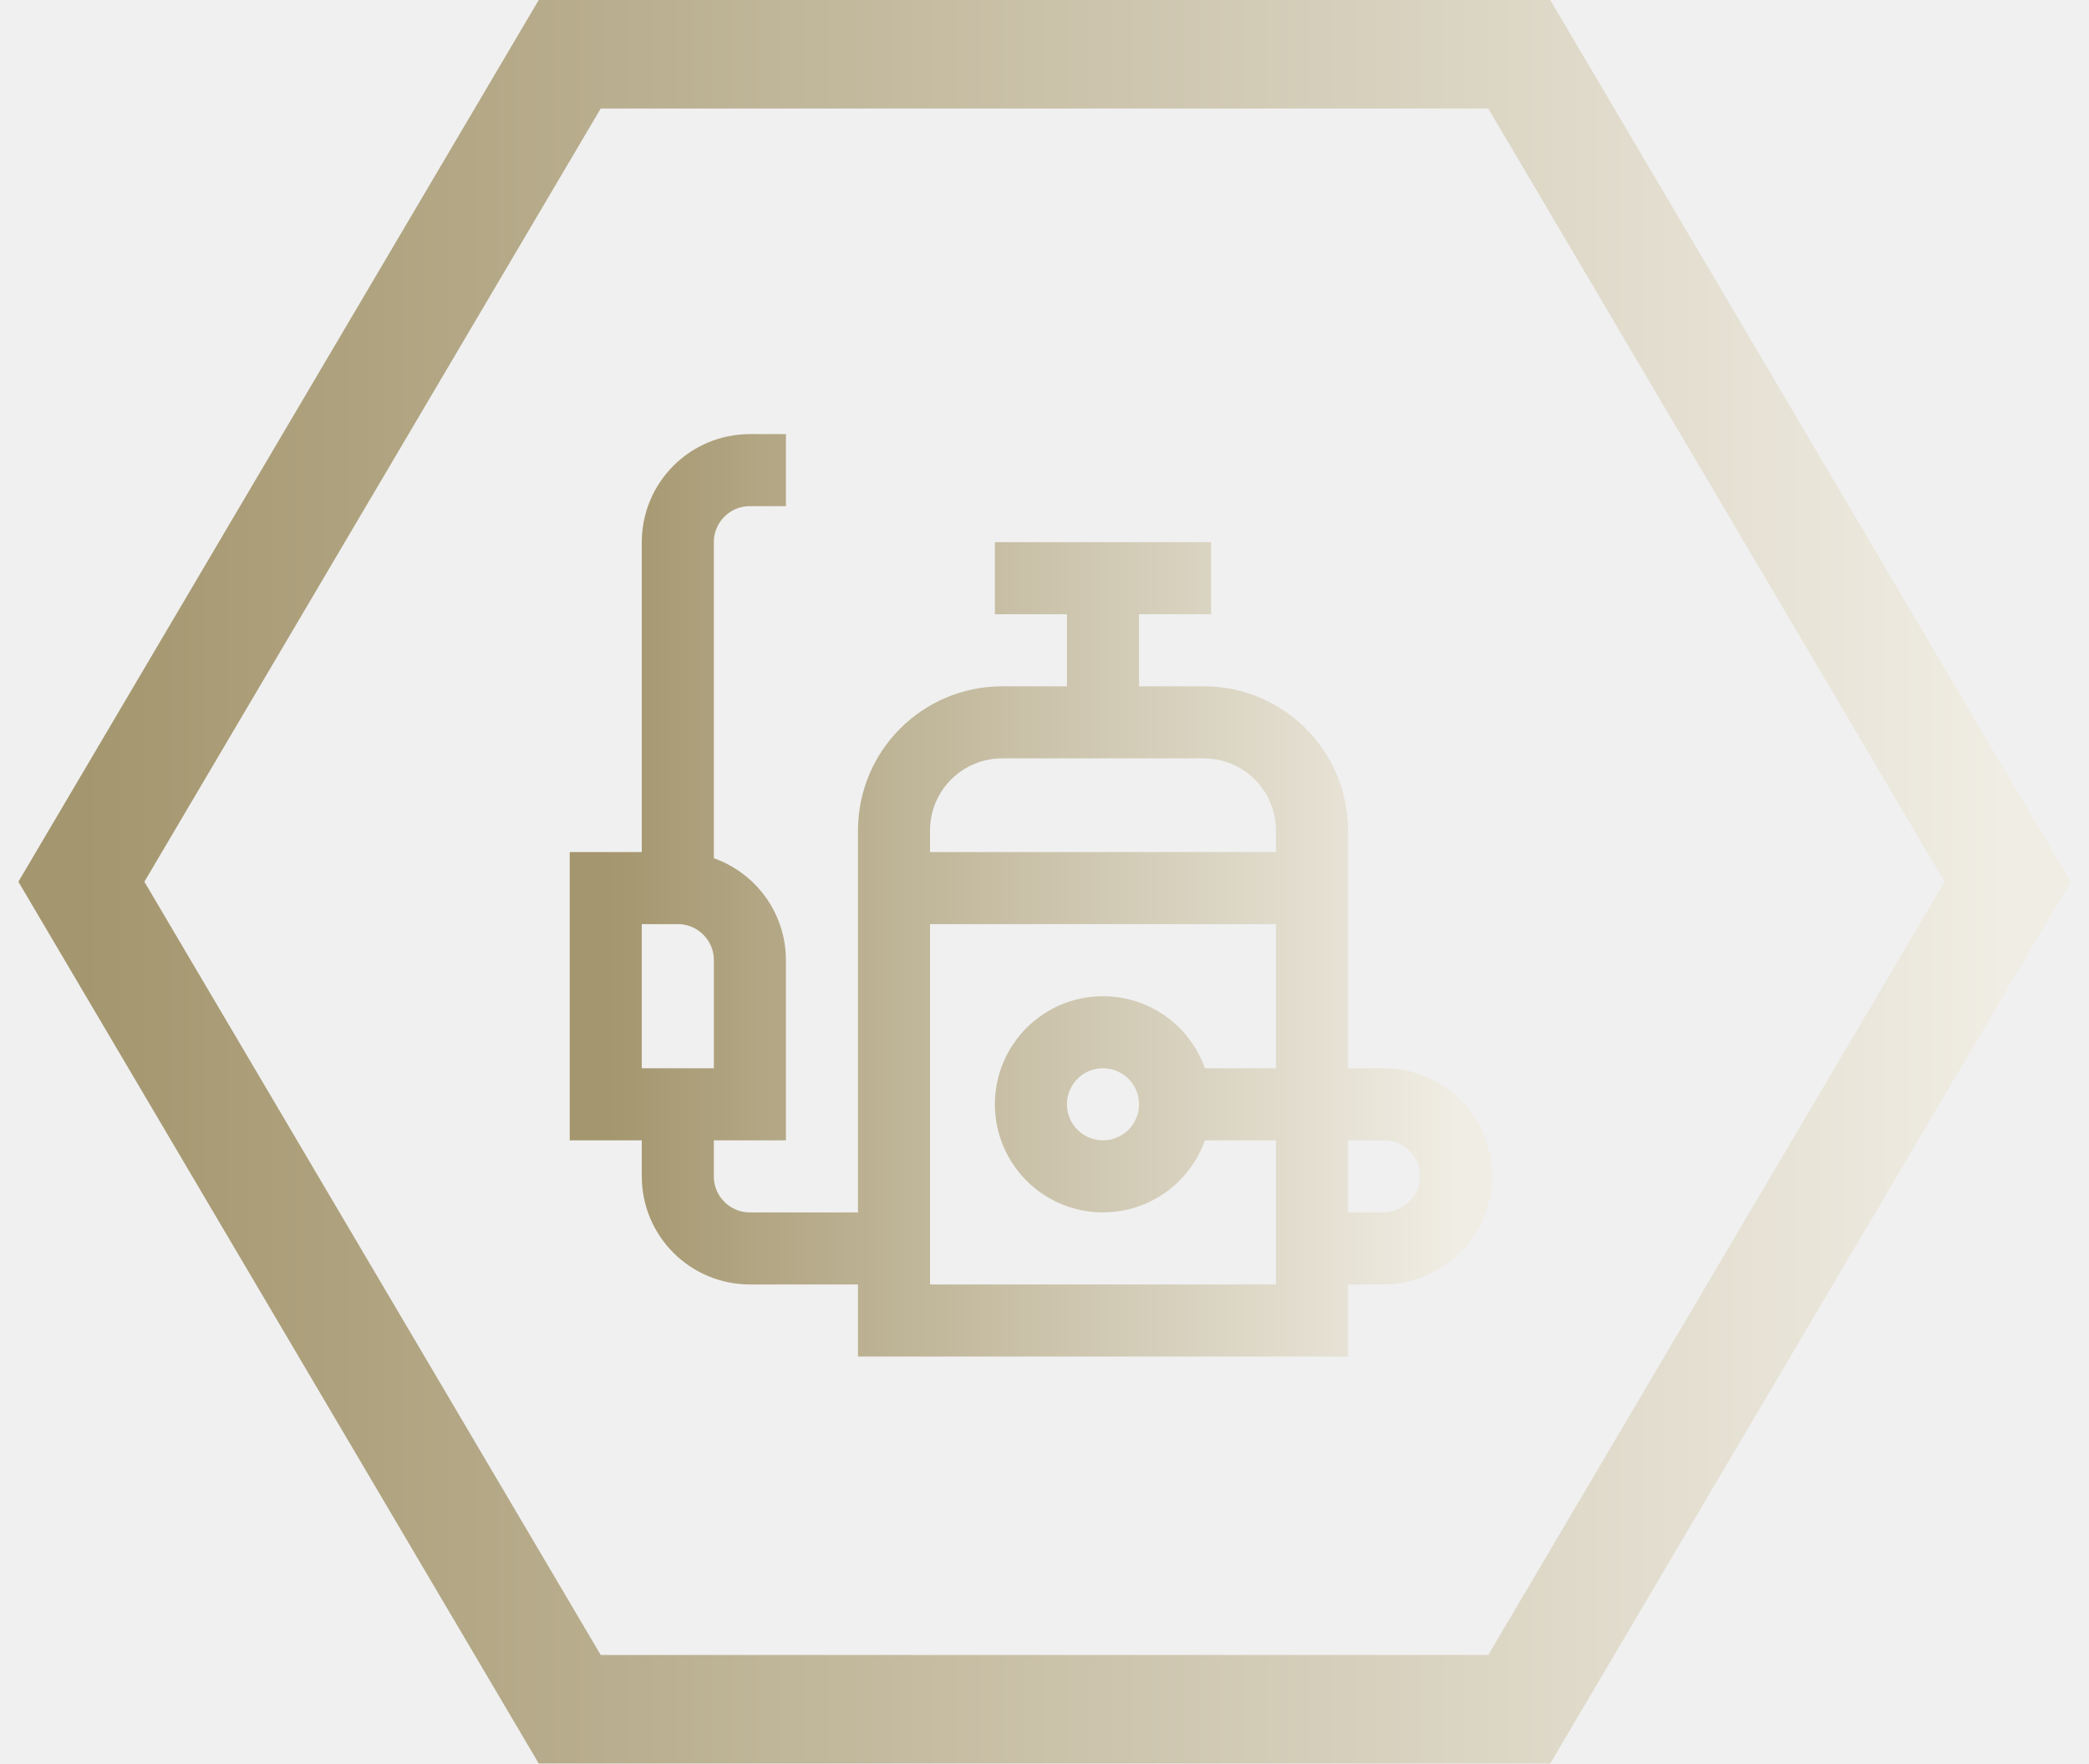
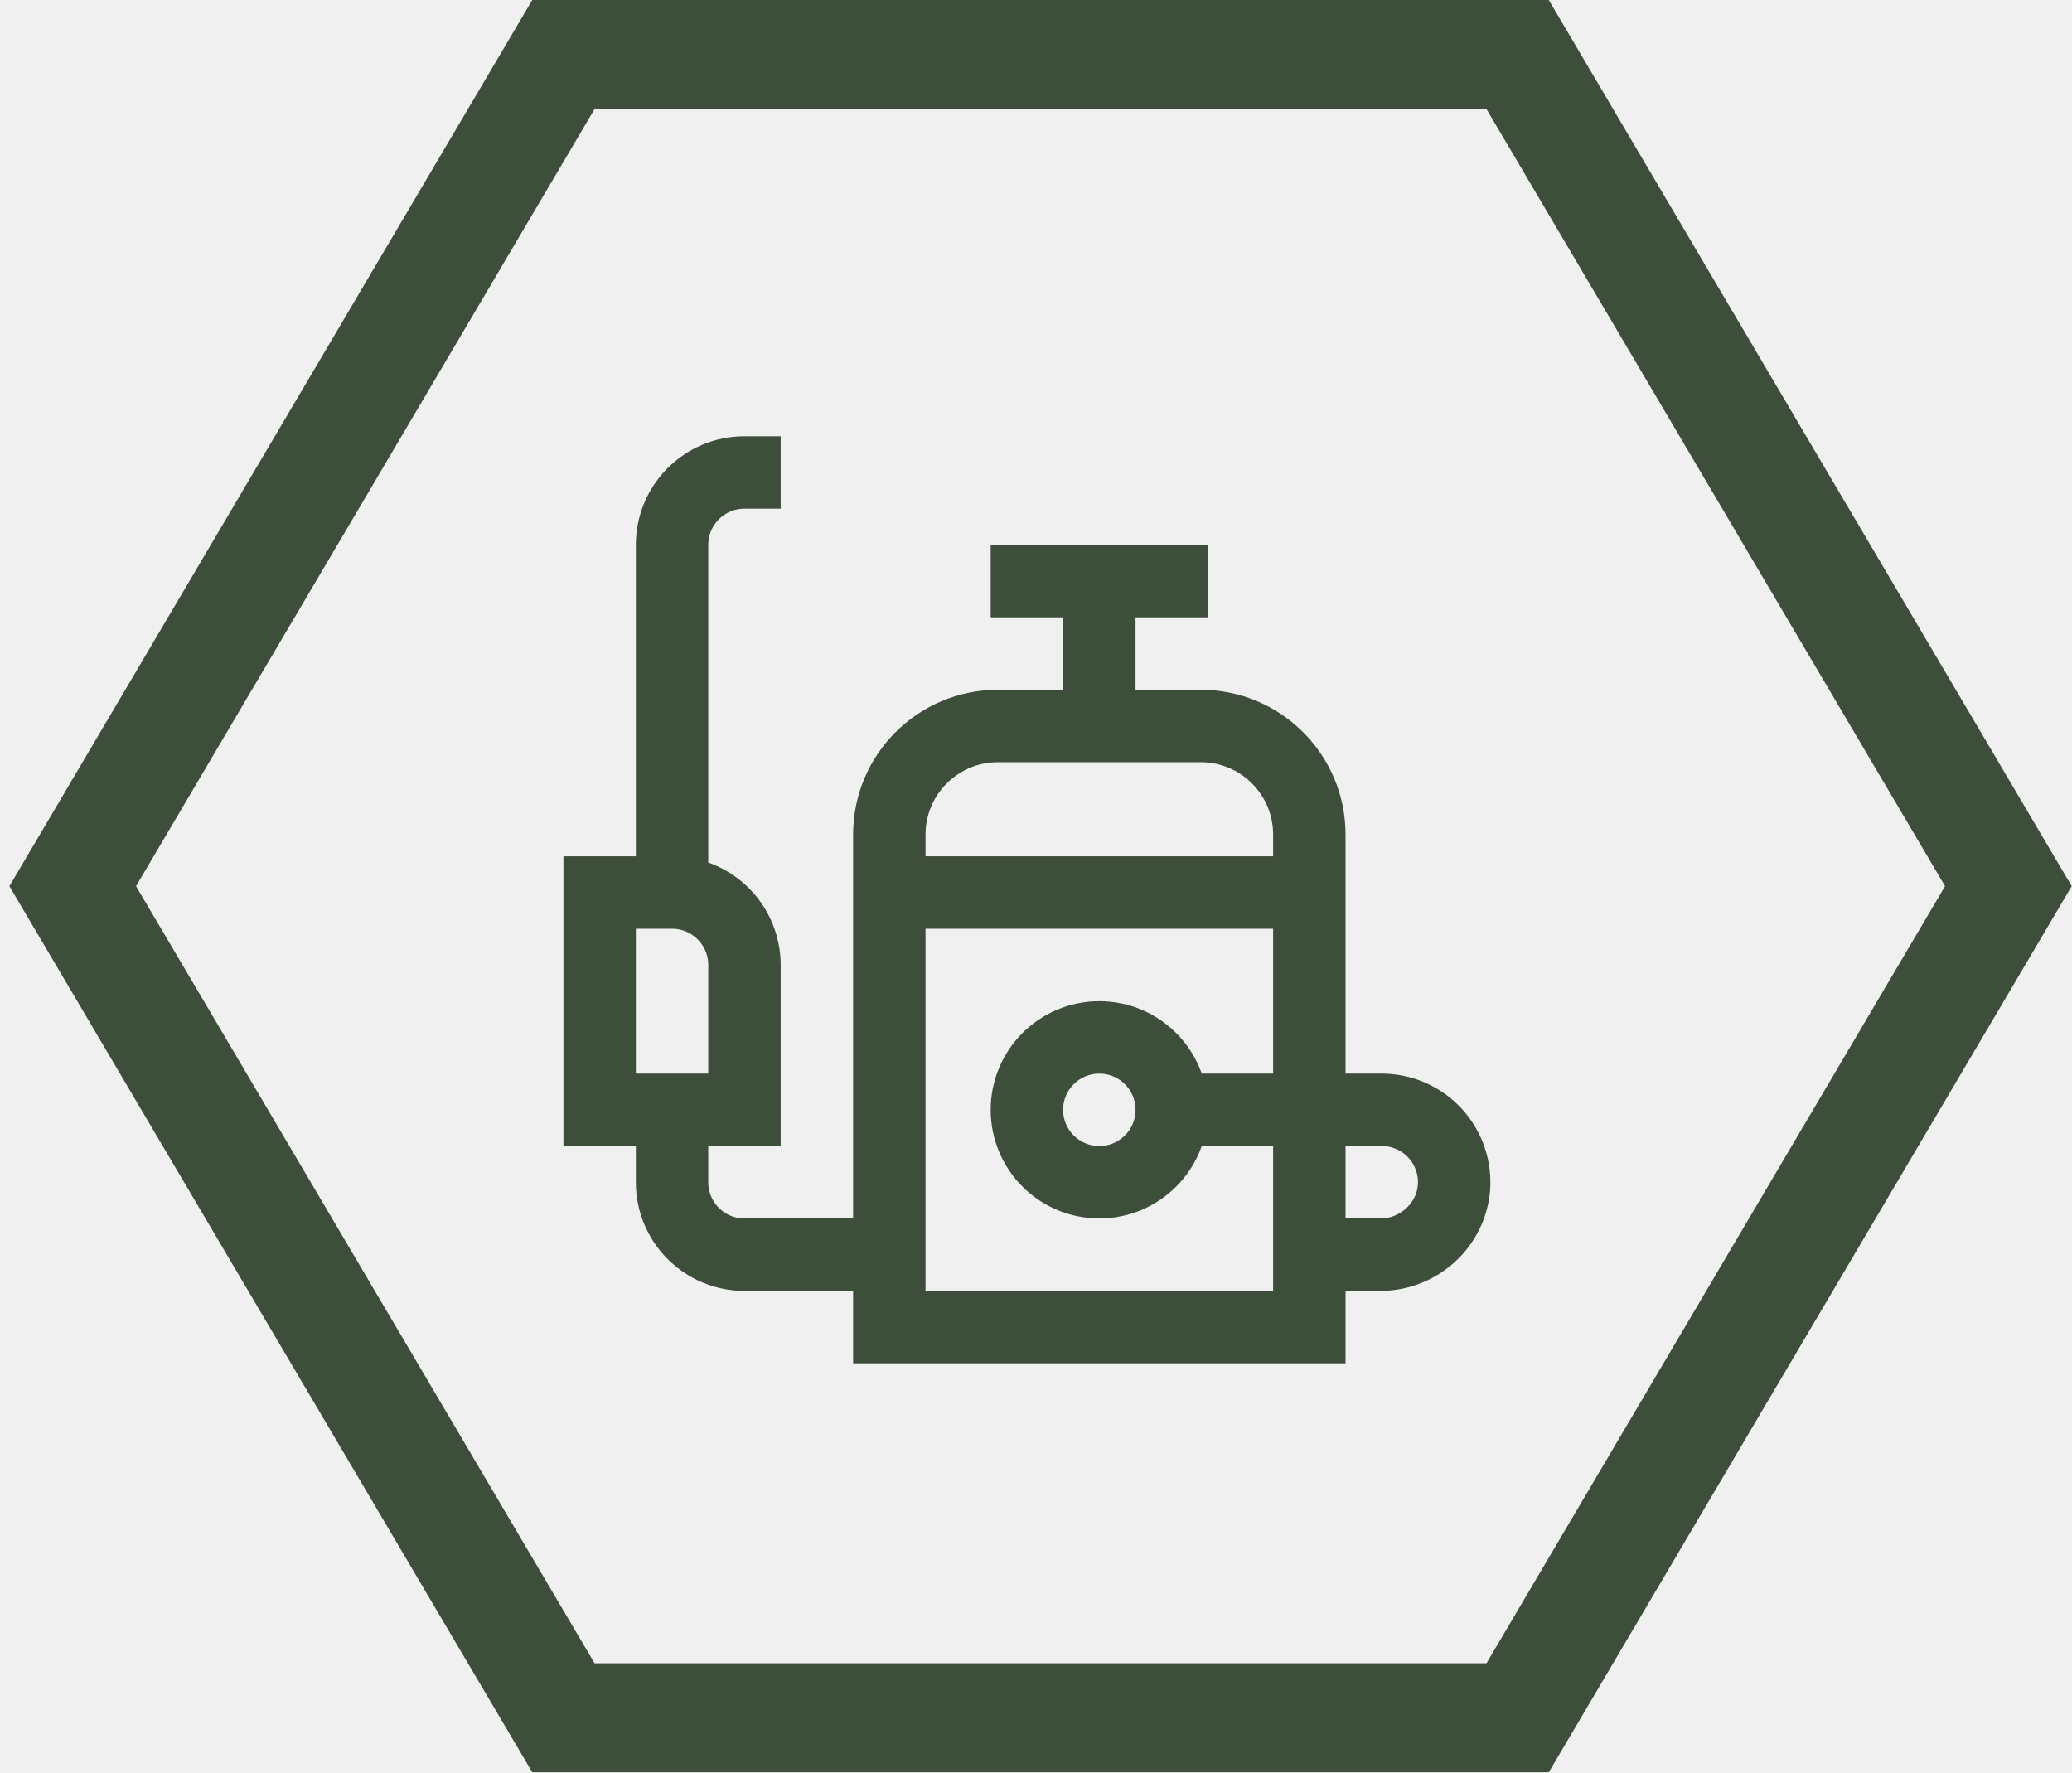
- <svg xmlns="http://www.w3.org/2000/svg" width="77" height="65" viewBox="0 0 77 65" fill="none">
-   <path d="M21 2H56L74 32.5L56 63H21L3 32.5L21 2Z" stroke="url(#paint0_linear_2345_1794)" stroke-width="4" />
-   <g clip-path="url(#clip0_2345_1794)">
-     <path d="M24.984 32.734C26.451 32.734 27.641 33.924 27.641 35.391V40.703H22.328V32.734H24.984ZM24.984 32.734V19.984C24.984 18.517 26.174 17.328 27.641 17.328H28.969M24.984 40.703V43.359C24.984 44.826 26.174 46.016 27.641 46.016H32.953M48.359 46.016H50.963C52.453 46.016 53.7 44.797 53.671 43.308C53.644 41.864 52.465 40.703 51.016 40.703H43.312M43.312 40.703C43.312 42.17 42.123 43.359 40.656 43.359C39.189 43.359 38 42.17 38 40.703C38 39.236 39.189 38.047 40.656 38.047C42.123 38.047 43.312 39.236 43.312 40.703ZM36.672 21.312H44.641M32.953 32.734H48.359M40.656 21.312V26.625M48.359 48.672H32.953V30.609C32.953 28.409 34.737 26.625 36.938 26.625H44.375C46.575 26.625 48.359 28.409 48.359 30.609V48.672Z" stroke="url(#paint1_linear_2345_1794)" stroke-width="2.656" stroke-miterlimit="10" />
+ <svg xmlns="http://www.w3.org/2000/svg" width="76" height="65" viewBox="0 0 76 65" fill="none">
+   <path d="M20.666 2H55.666L73.666 32.5L55.666 63H20.666L2.667 32.5L20.666 2Z" stroke="#3D4E3A" stroke-width="4" />
+   <g clip-path="url(#clip0_2584_4889)">
+     <path d="M24.651 32.734C26.118 32.734 27.307 33.924 27.307 35.391V40.703H21.995V32.734H24.651ZM24.651 32.734V19.984C24.651 18.517 25.84 17.328 27.307 17.328H28.635M24.651 40.703V43.359C24.651 44.826 25.84 46.016 27.307 46.016H32.62M48.026 46.016H50.63C52.119 46.016 53.366 44.797 53.338 43.308C53.31 41.864 52.132 40.703 50.682 40.703H42.979M42.979 40.703C42.979 42.17 41.79 43.359 40.323 43.359C38.856 43.359 37.666 42.17 37.666 40.703C37.666 39.236 38.856 38.047 40.323 38.047C41.79 38.047 42.979 39.236 42.979 40.703ZM36.338 21.312H44.307M32.62 32.734H48.026M40.323 21.312V26.625M48.026 48.672H32.62V30.609C32.62 28.409 34.404 26.625 36.604 26.625H44.041C46.242 26.625 48.026 28.409 48.026 30.609V48.672Z" stroke="#3D4E3A" stroke-width="2.656" stroke-miterlimit="10" />
  </g>
  <defs>
-     <linearGradient id="paint0_linear_2345_1794" x1="3" y1="32.5" x2="74" y2="32.5" gradientUnits="userSpaceOnUse">
-       <stop stop-color="#A4966E" />
-       <stop offset="1" stop-color="#F0EDE4" />
-     </linearGradient>
-     <linearGradient id="paint1_linear_2345_1794" x1="22.328" y1="33" x2="53.672" y2="33" gradientUnits="userSpaceOnUse">
-       <stop stop-color="#A4966E" />
-       <stop offset="1" stop-color="#F0EDE4" />
-     </linearGradient>
-     <clipPath id="clip0_2345_1794">
-       <rect width="34" height="34" fill="white" transform="translate(21 16)" />
+     <clipPath id="clip0_2584_4889">
+       <rect width="34" height="34" fill="white" transform="translate(20.6665 16)" />
    </clipPath>
  </defs>
</svg>
